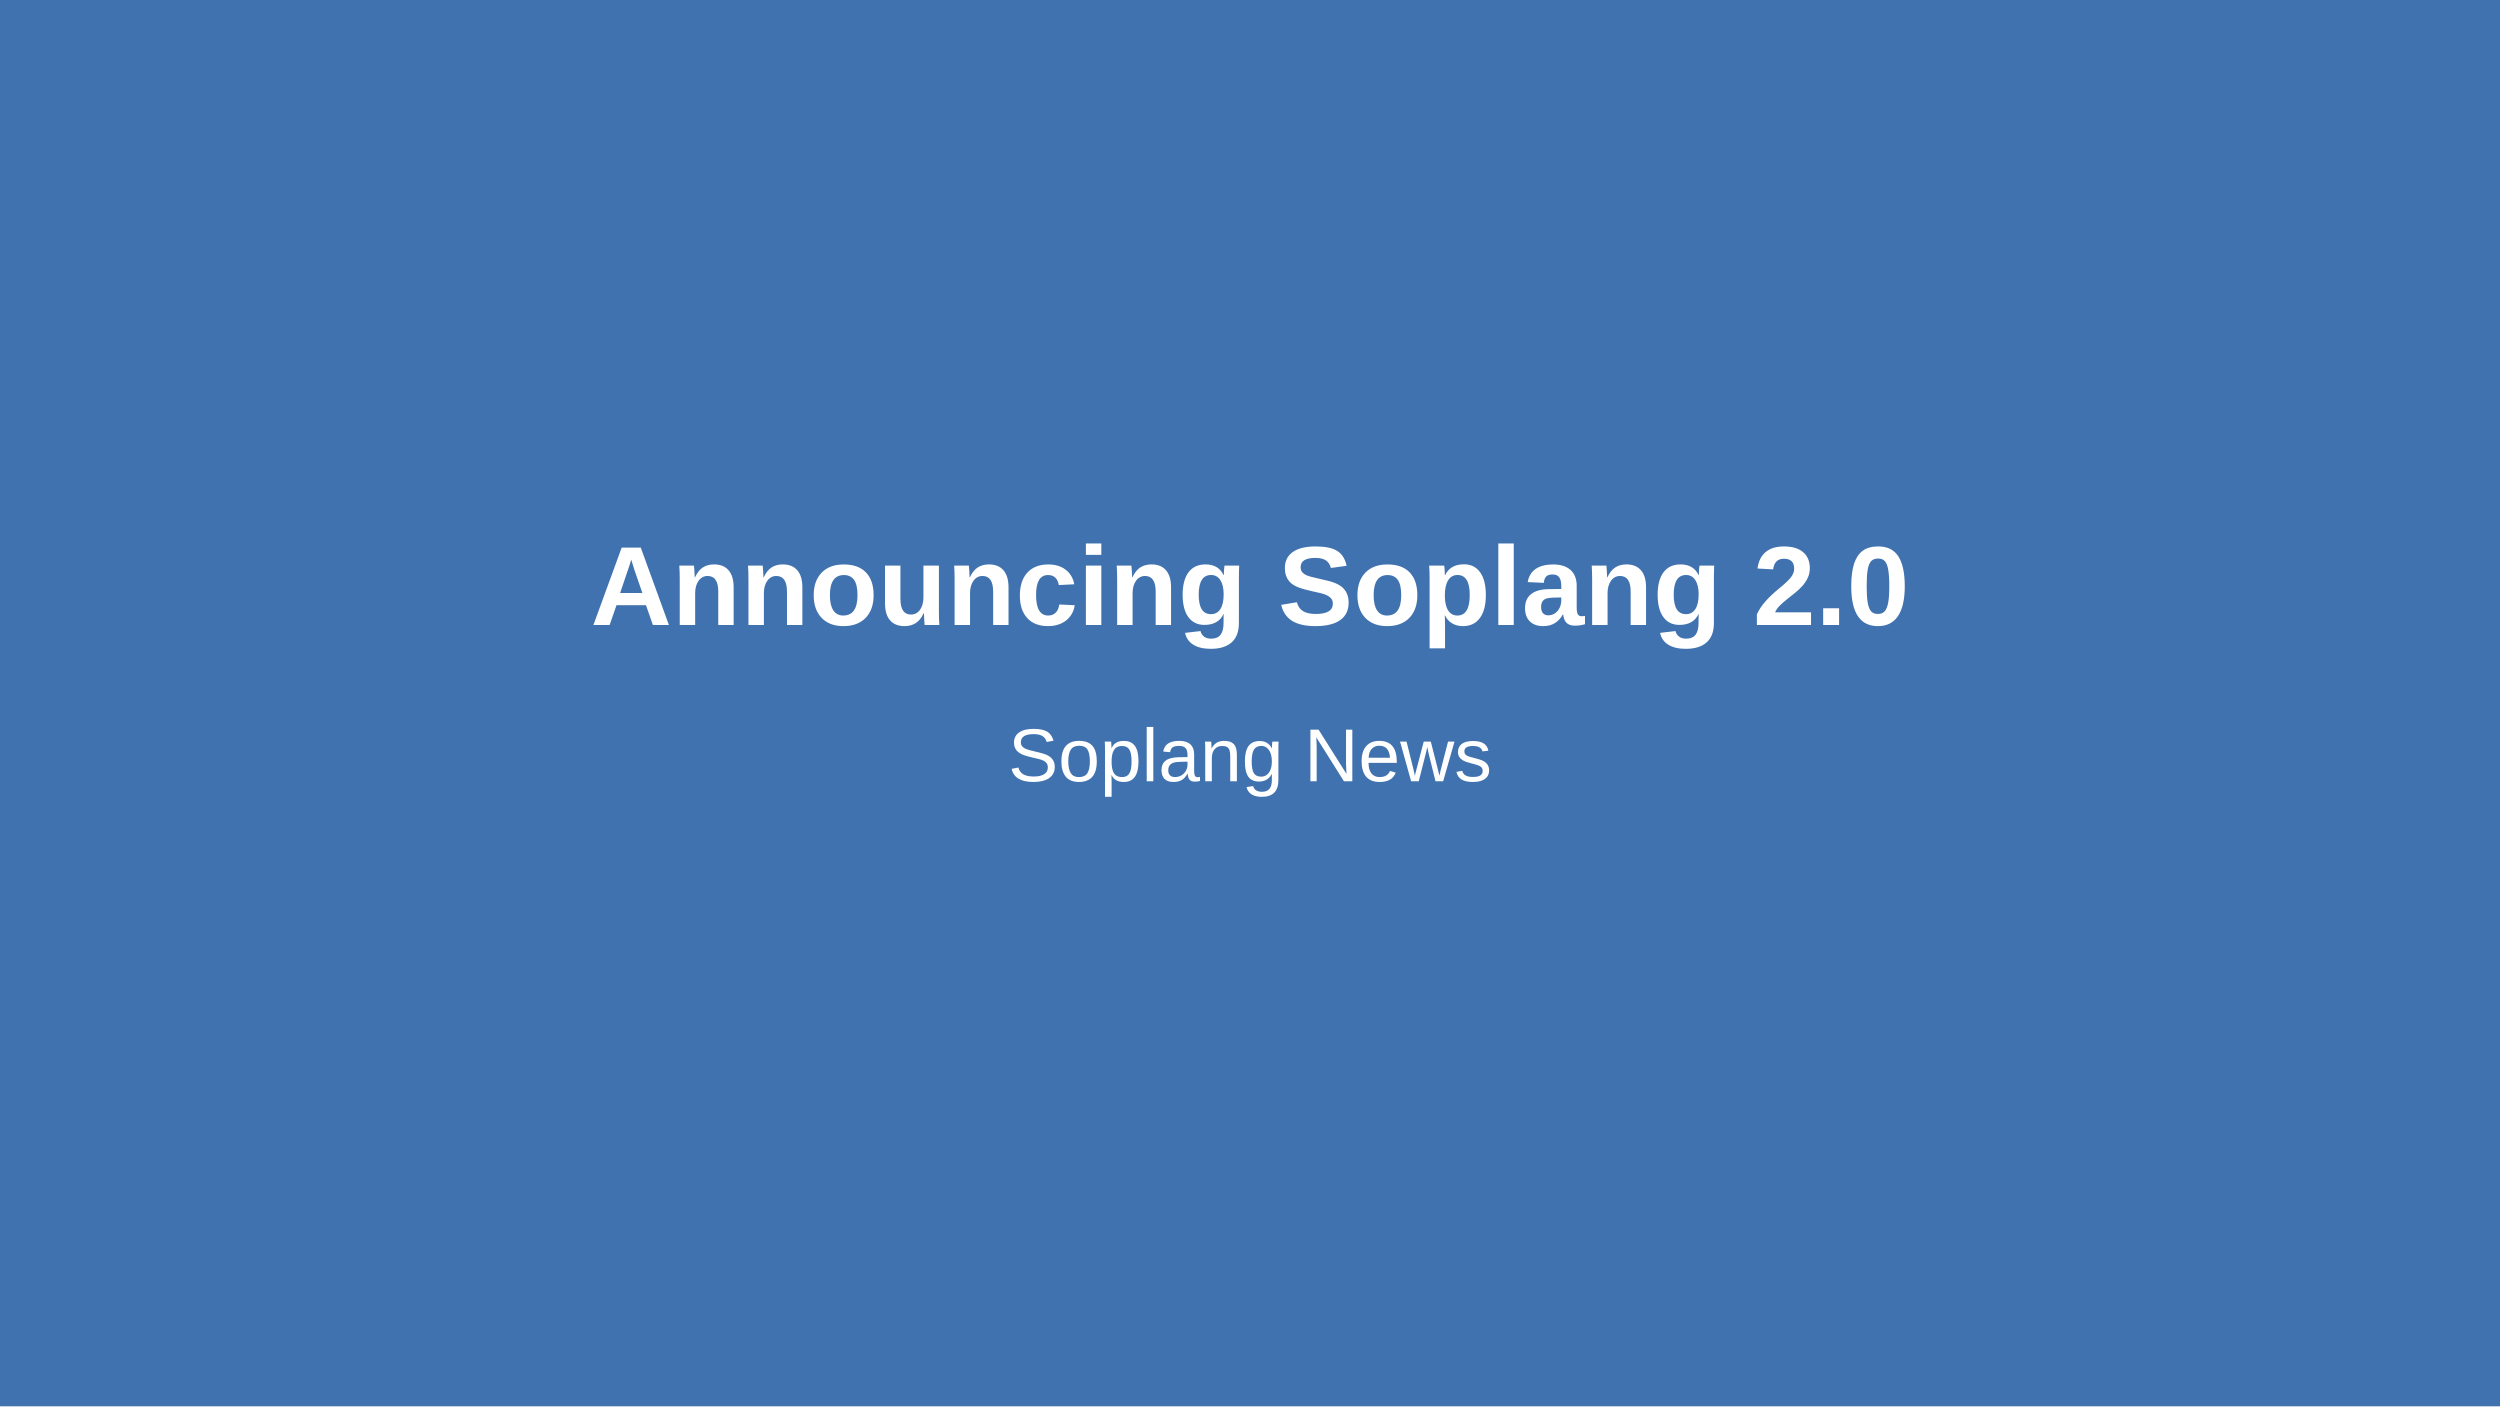
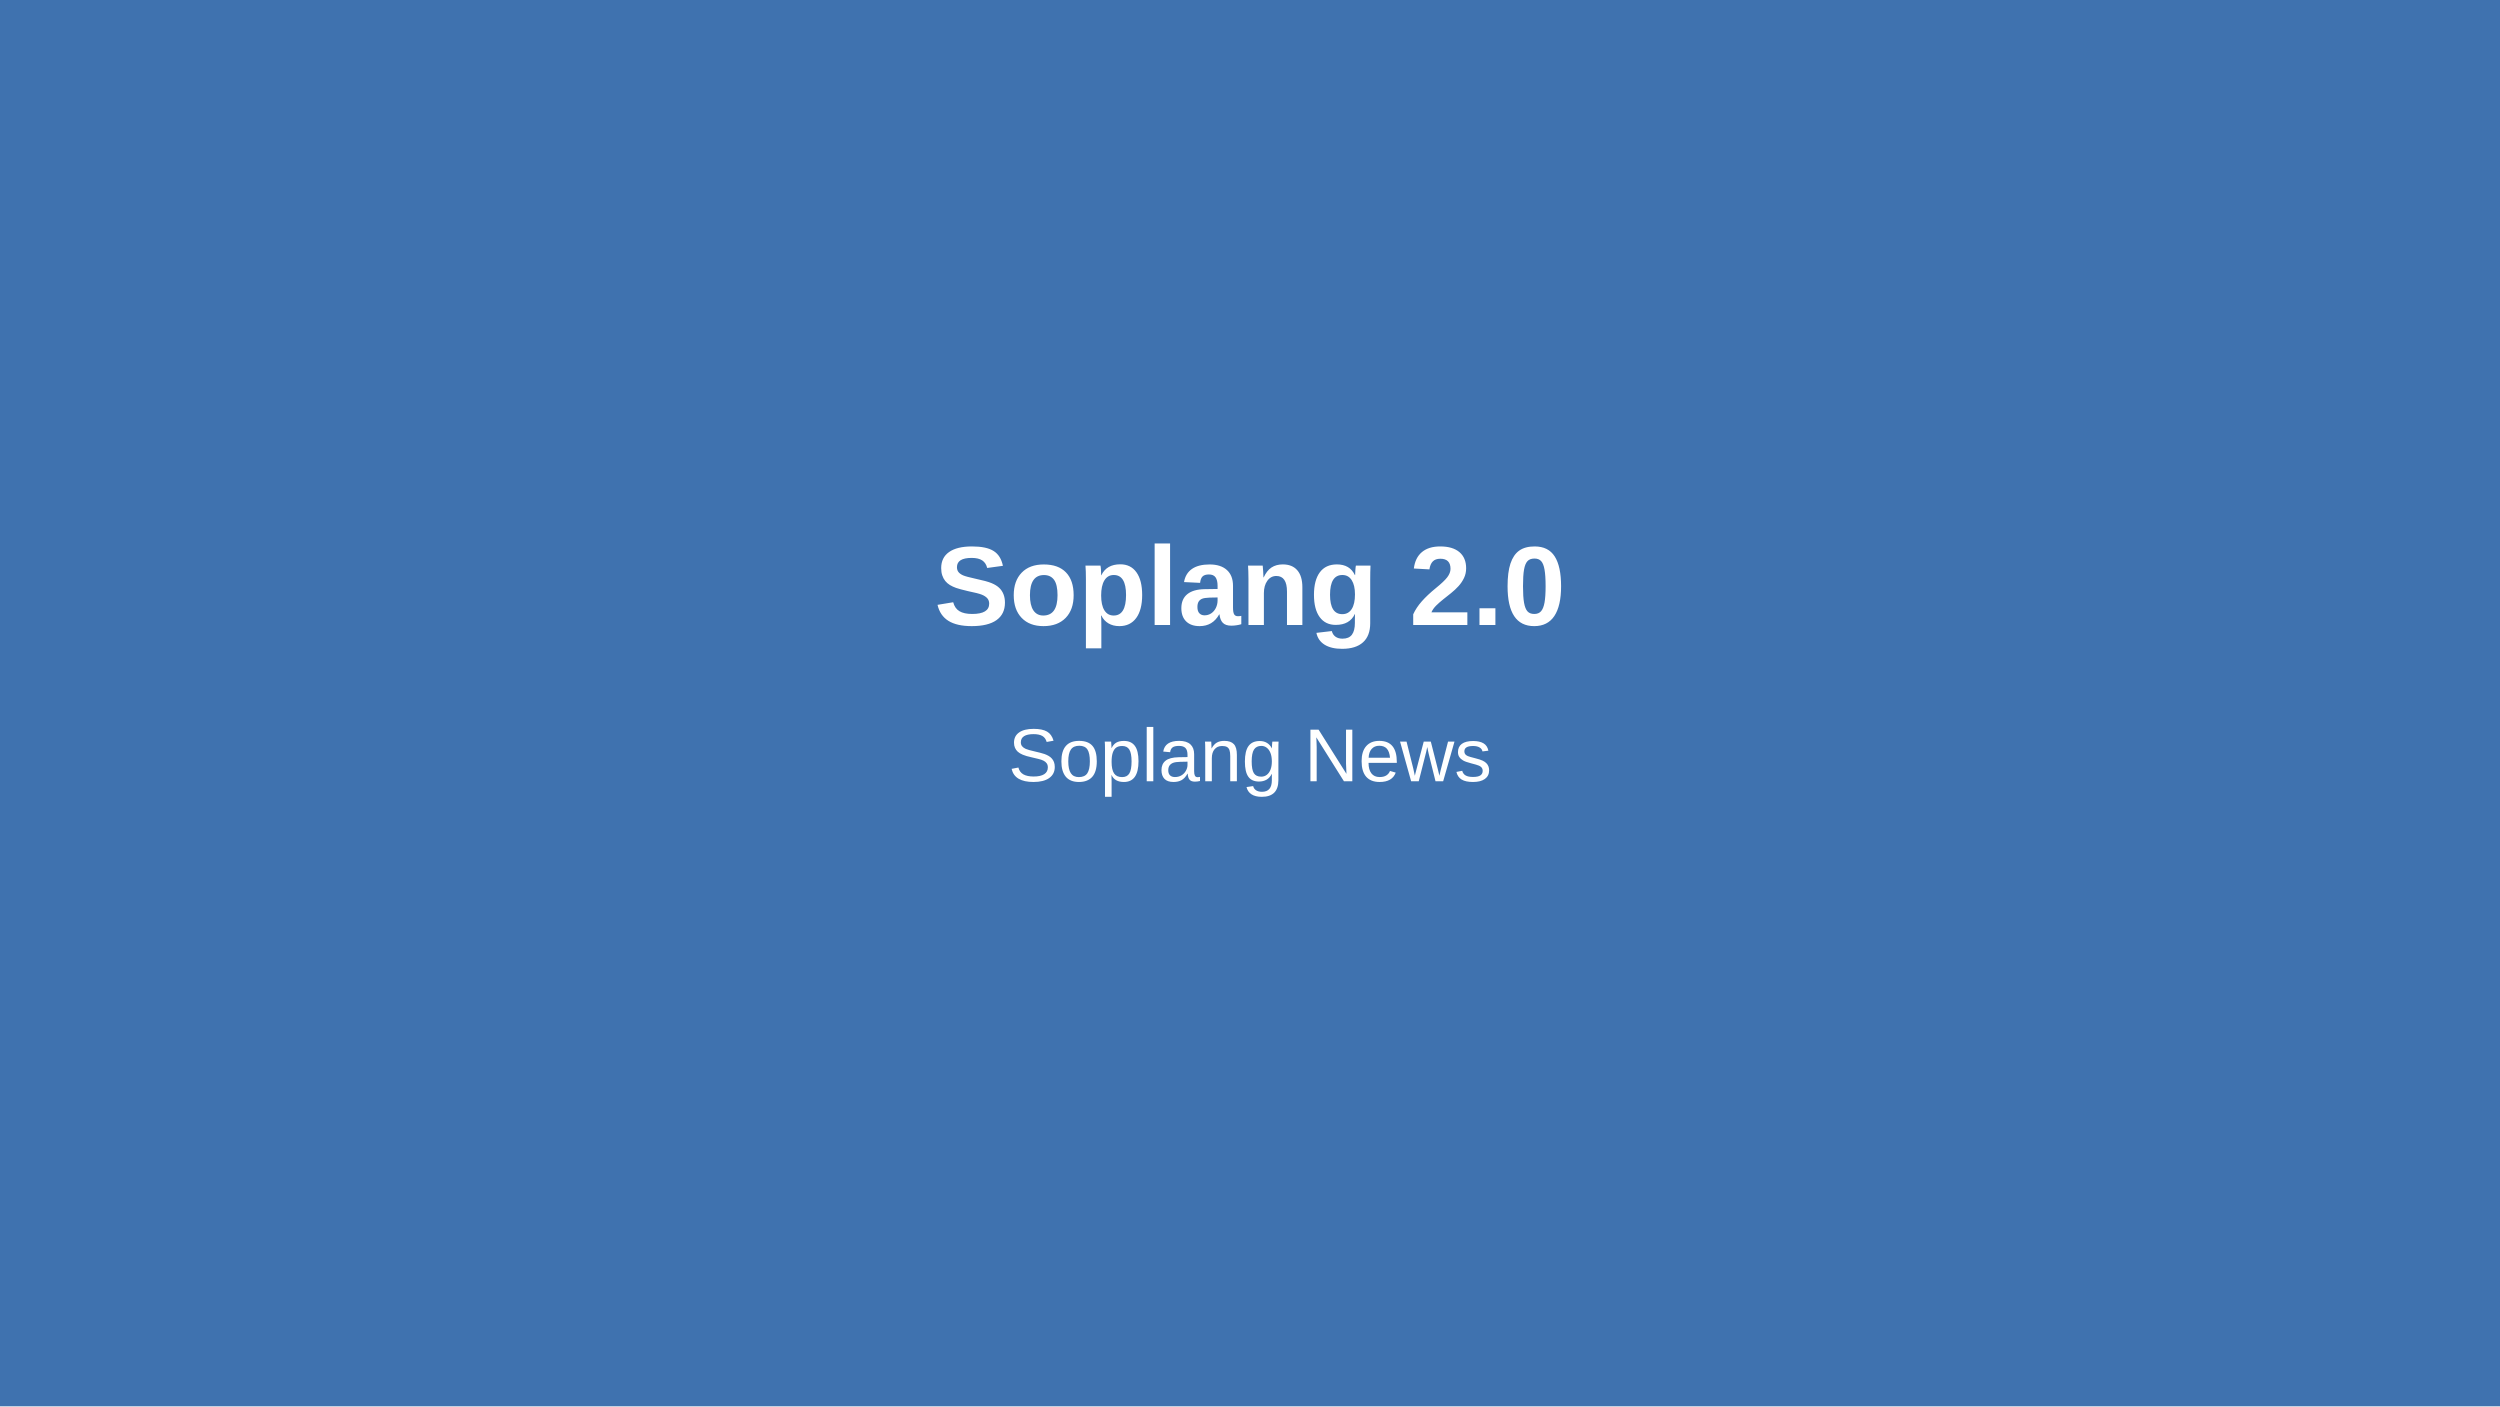
<svg xmlns="http://www.w3.org/2000/svg" width="800" height="450" viewBox="0 0 800 450">
  <rect width="800" height="450" fill="#3F72AF" />
  <text x="400" y="200" font-family="Arial" font-size="36" font-weight="bold" fill="white" text-anchor="middle">
-       Announcing Soplang 2.0
+       Soplang 2.0
    </text>
  <text x="400" y="250" font-family="Arial" font-size="24" fill="white" text-anchor="middle">
      Soplang News
    </text>
</svg>
